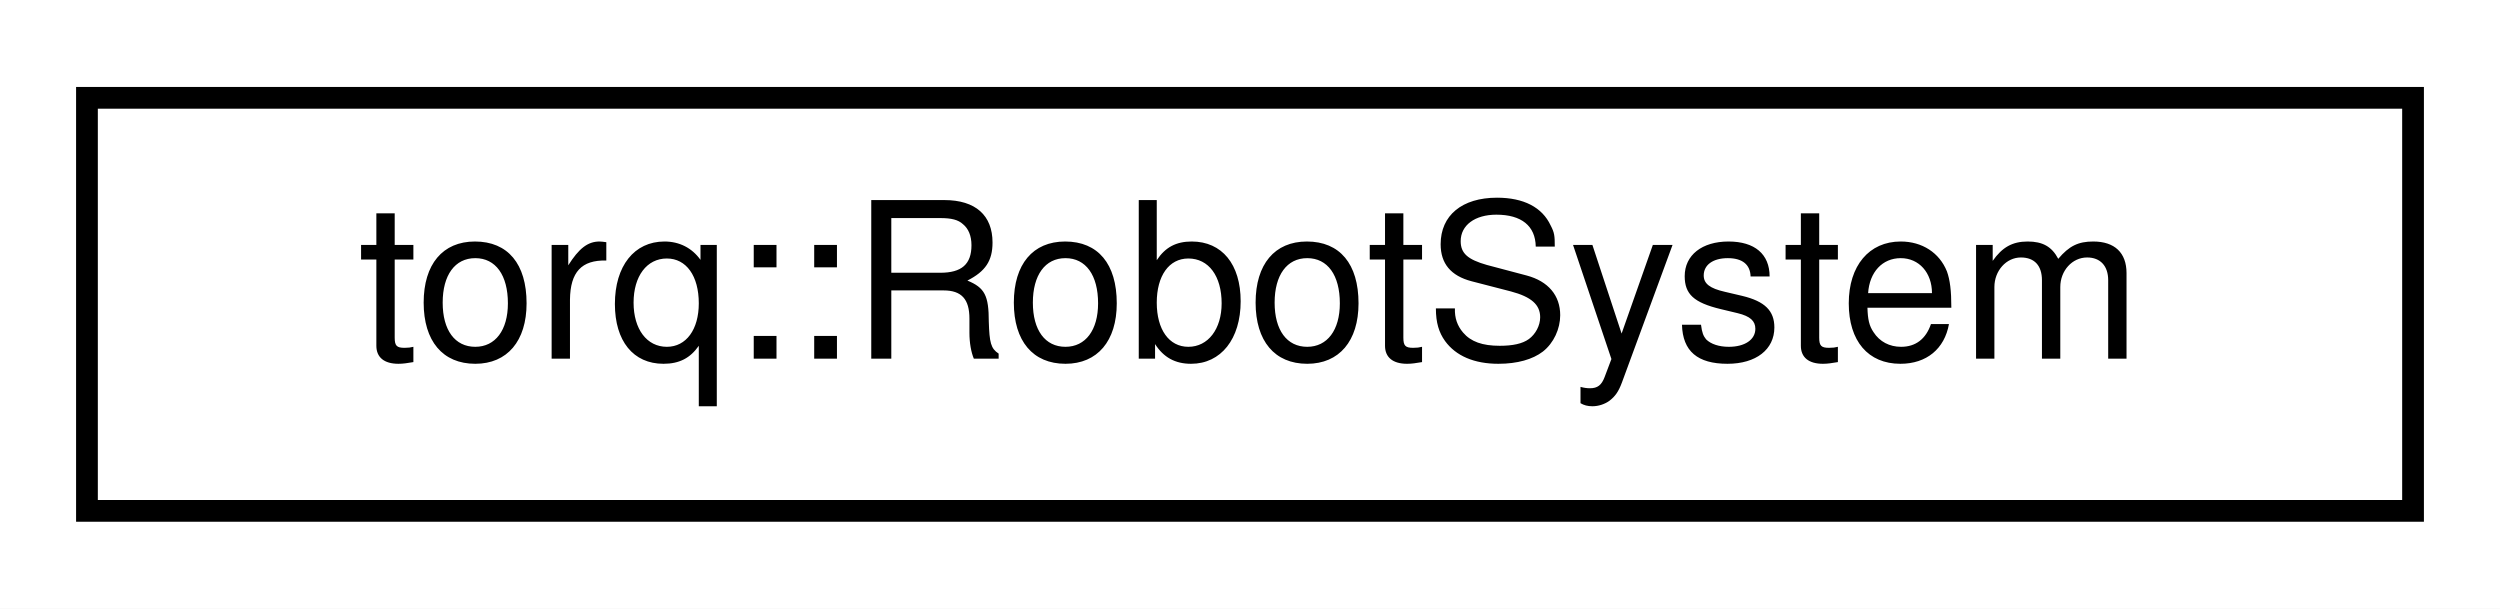
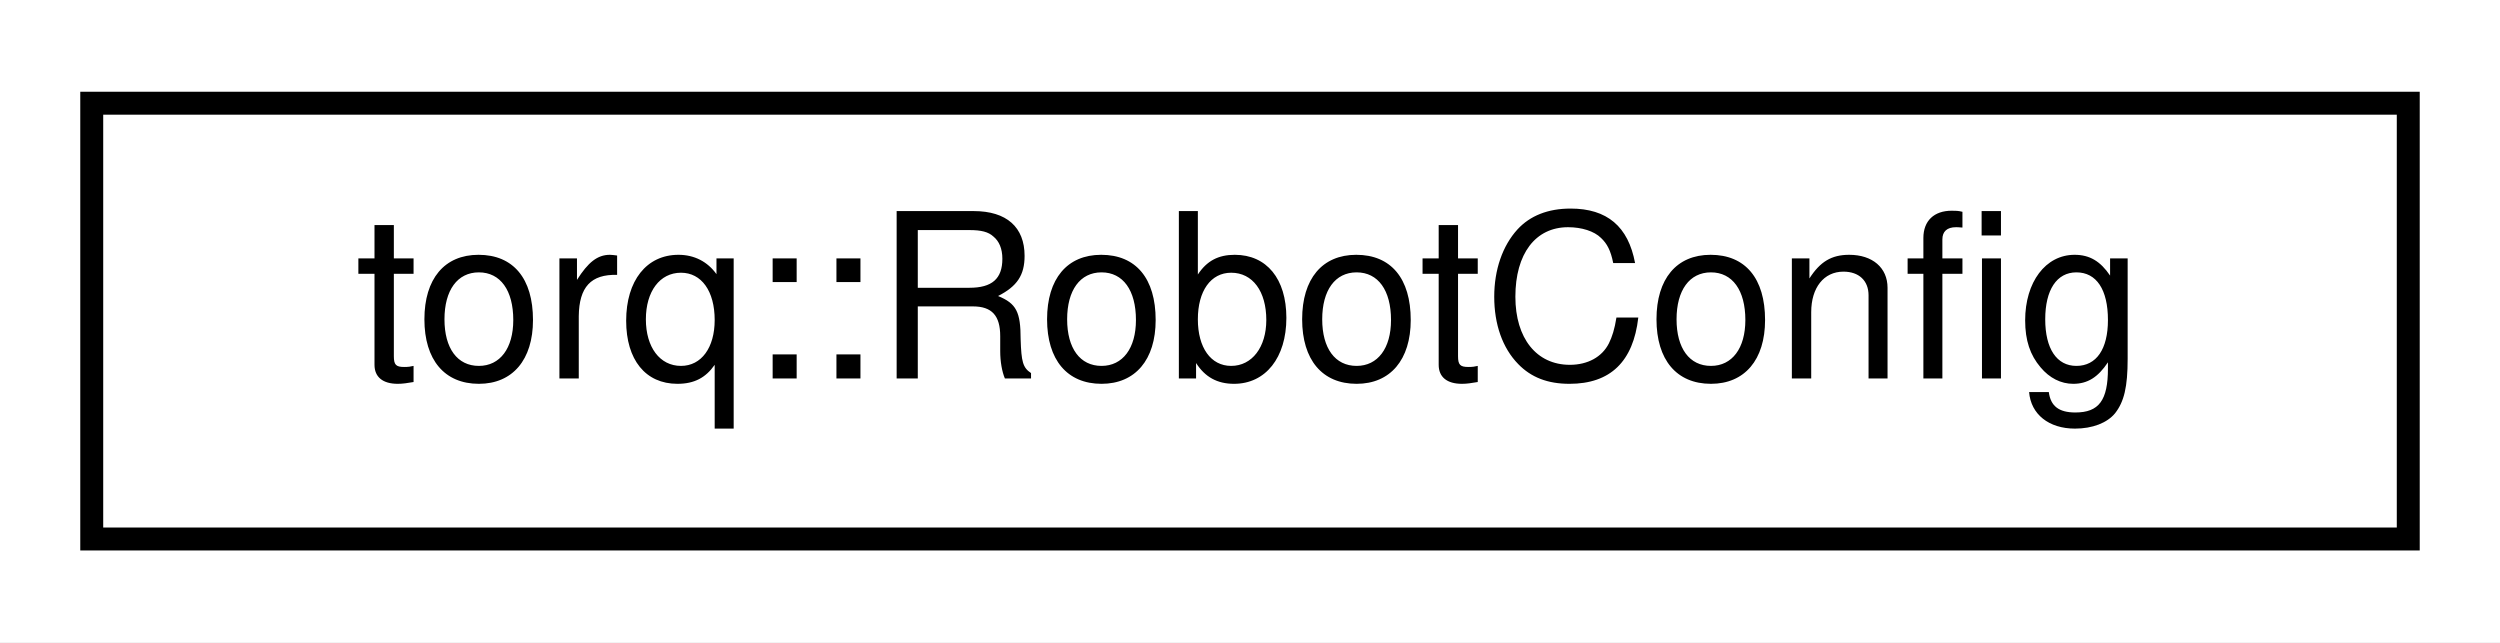
- <svg xmlns="http://www.w3.org/2000/svg" xmlns:xlink="http://www.w3.org/1999/xlink" width="115pt" height="28pt" viewBox="0.00 0.00 115.00 28.00">
+ <svg xmlns="http://www.w3.org/2000/svg" xmlns:xlink="http://www.w3.org/1999/xlink" width="109pt" height="28pt" viewBox="0.00 0.00 109.00 28.00">
  <g id="graph0" class="graph" transform="scale(1 1) rotate(0) translate(4 24)">
-     <polygon fill="white" stroke="transparent" points="-4,4 -4,-24 111,-24 111,4 -4,4" />
+     <polygon fill="white" stroke="transparent" points="-4,4 -4,-24 105,-24 105,4 -4,4" />
    <g id="node1" class="node">
      <g id="a_node1">
-         <a xlink:href="classtorq_1_1RobotSystem.html" target="_top" xlink:title="Top-level user-facing API that owns every subsystem.">
-           <polygon fill="white" stroke="black" points="0,-0.5 0,-19.5 107,-19.5 107,-0.5 0,-0.5" />
-           <text text-anchor="middle" x="53.5" y="-7.5" font-family="Helvetica,sans-Serif" font-size="10.00">torq::RobotSystem</text>
+         <a xlink:href="structtorq_1_1RobotConfig.html" target="_top" xlink:title="Configuration for initialising a RobotSystem.">
+           <polygon fill="white" stroke="black" points="0,-0.5 0,-19.5 101,-19.5 101,-0.5 0,-0.5" />
+           <text text-anchor="middle" x="50.5" y="-7.5" font-family="Helvetica,sans-Serif" font-size="10.00">torq::RobotConfig</text>
        </a>
      </g>
    </g>
  </g>
</svg>
